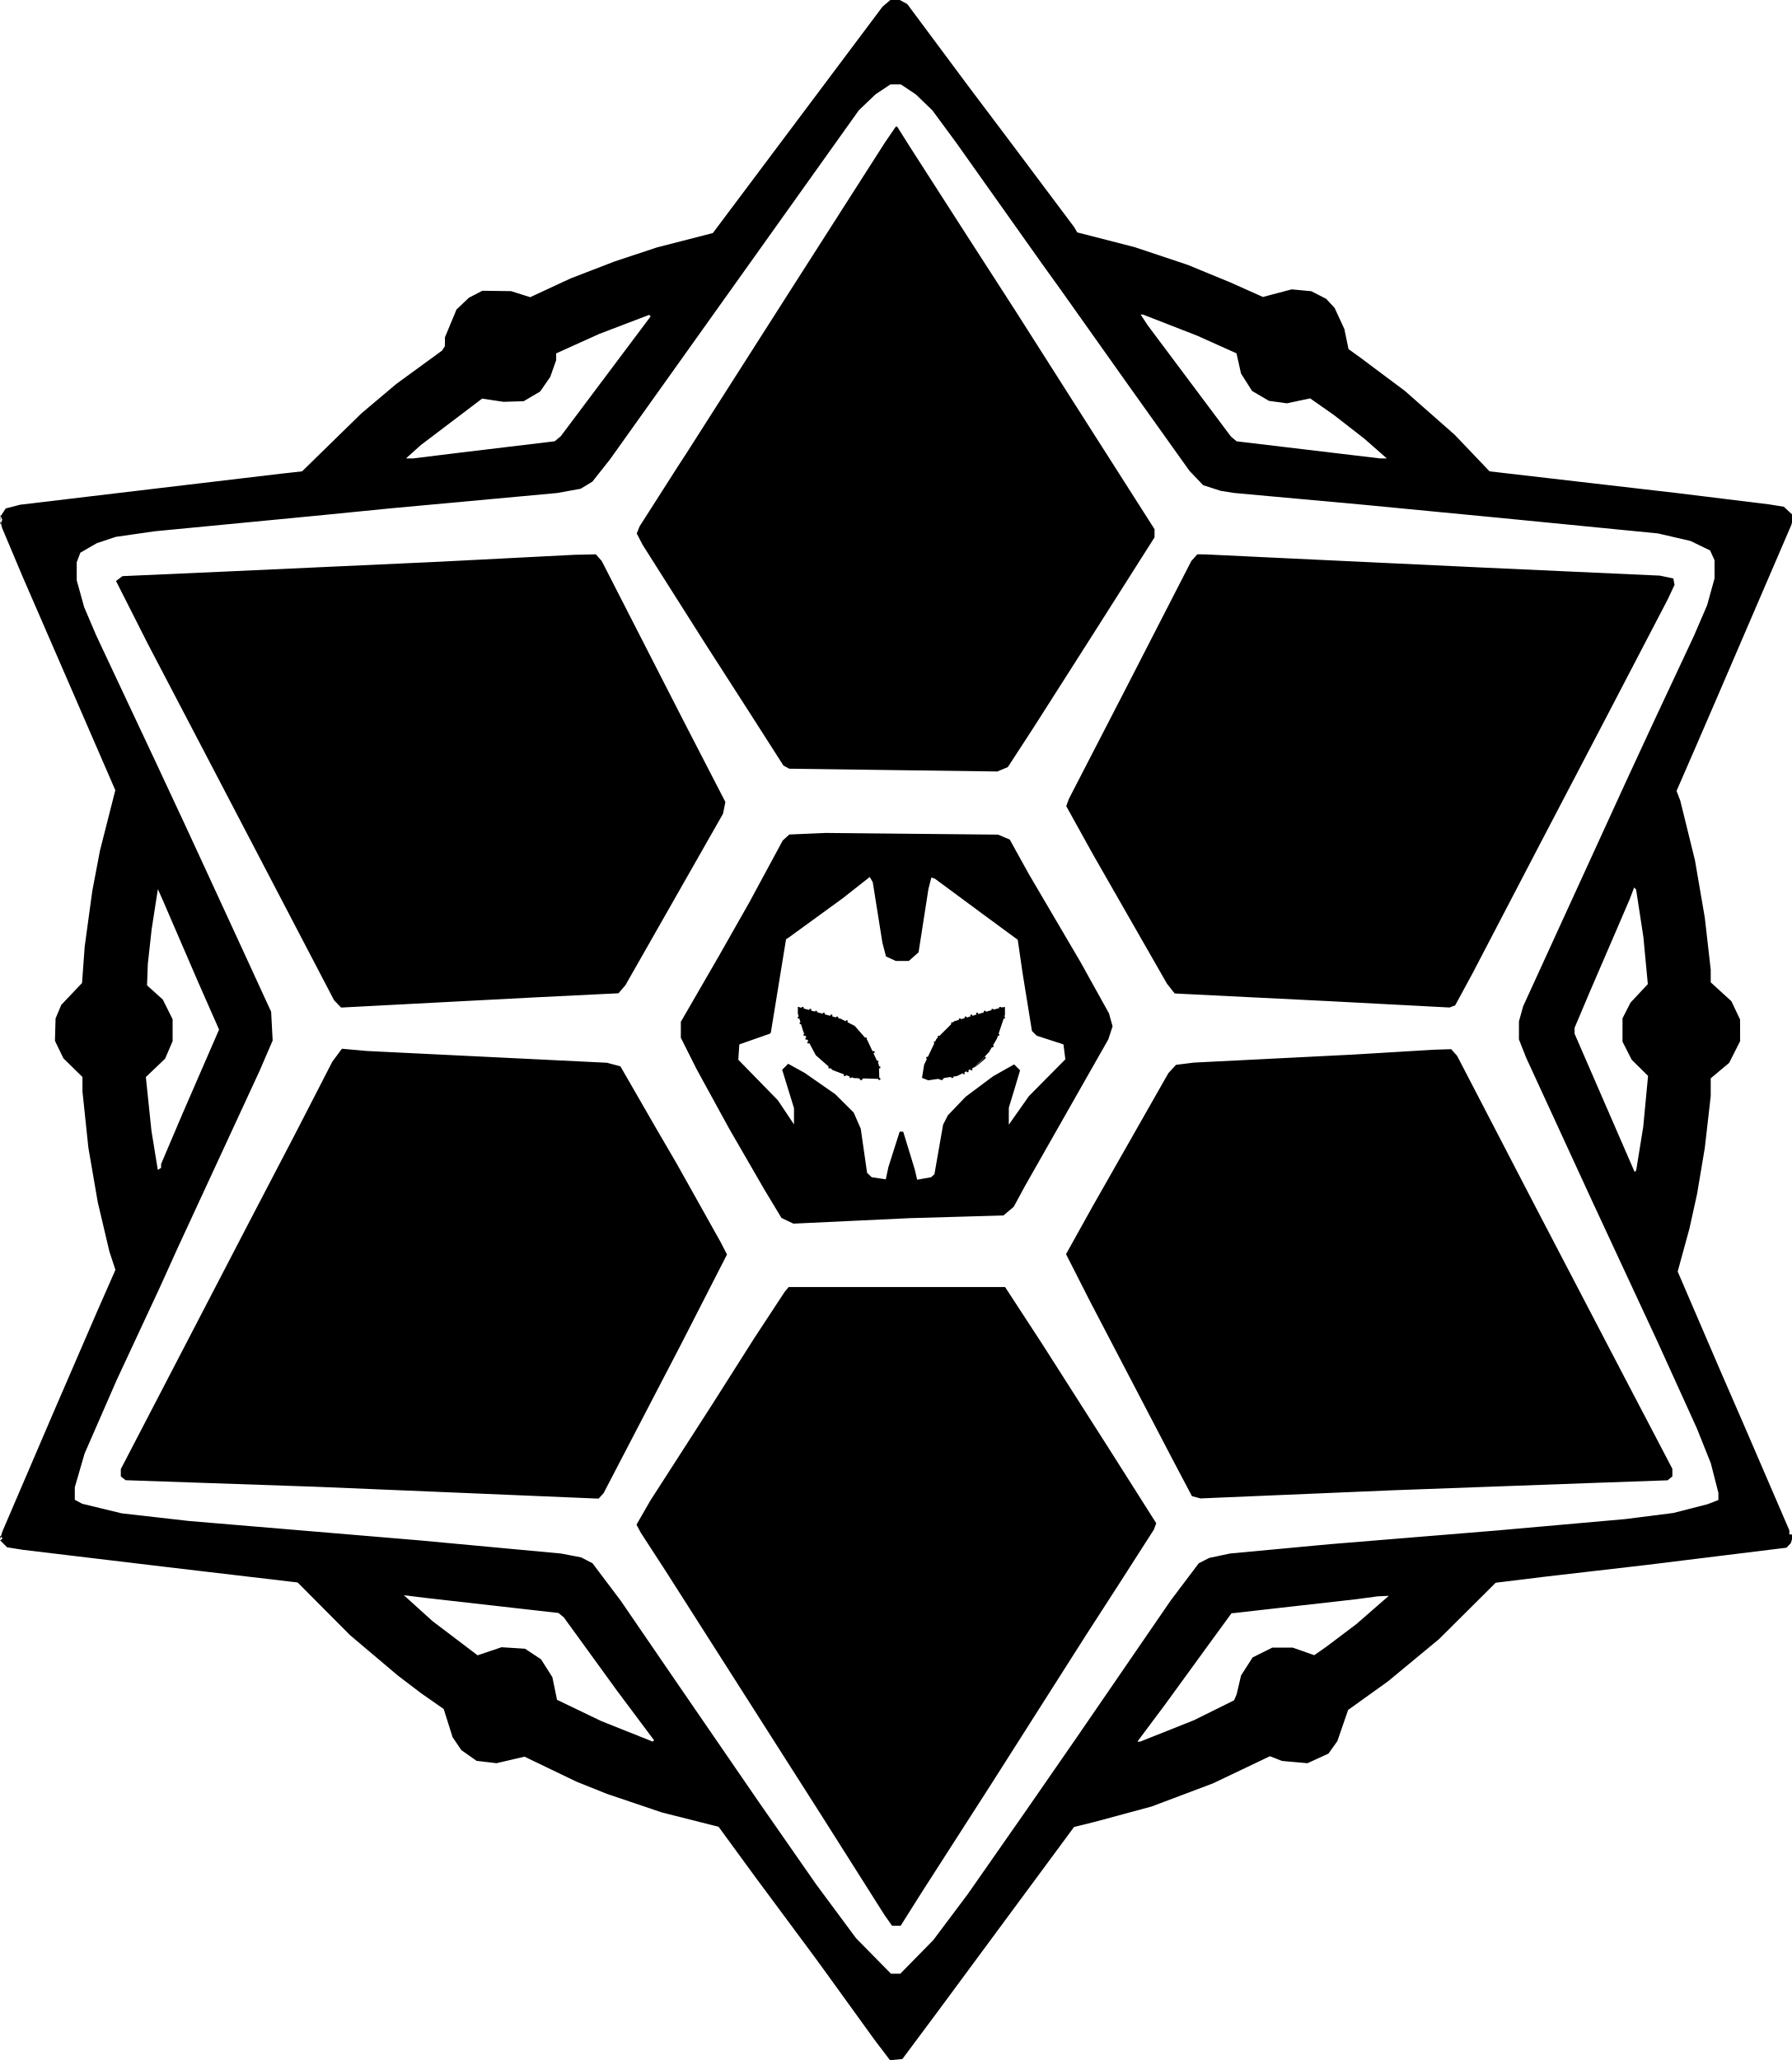
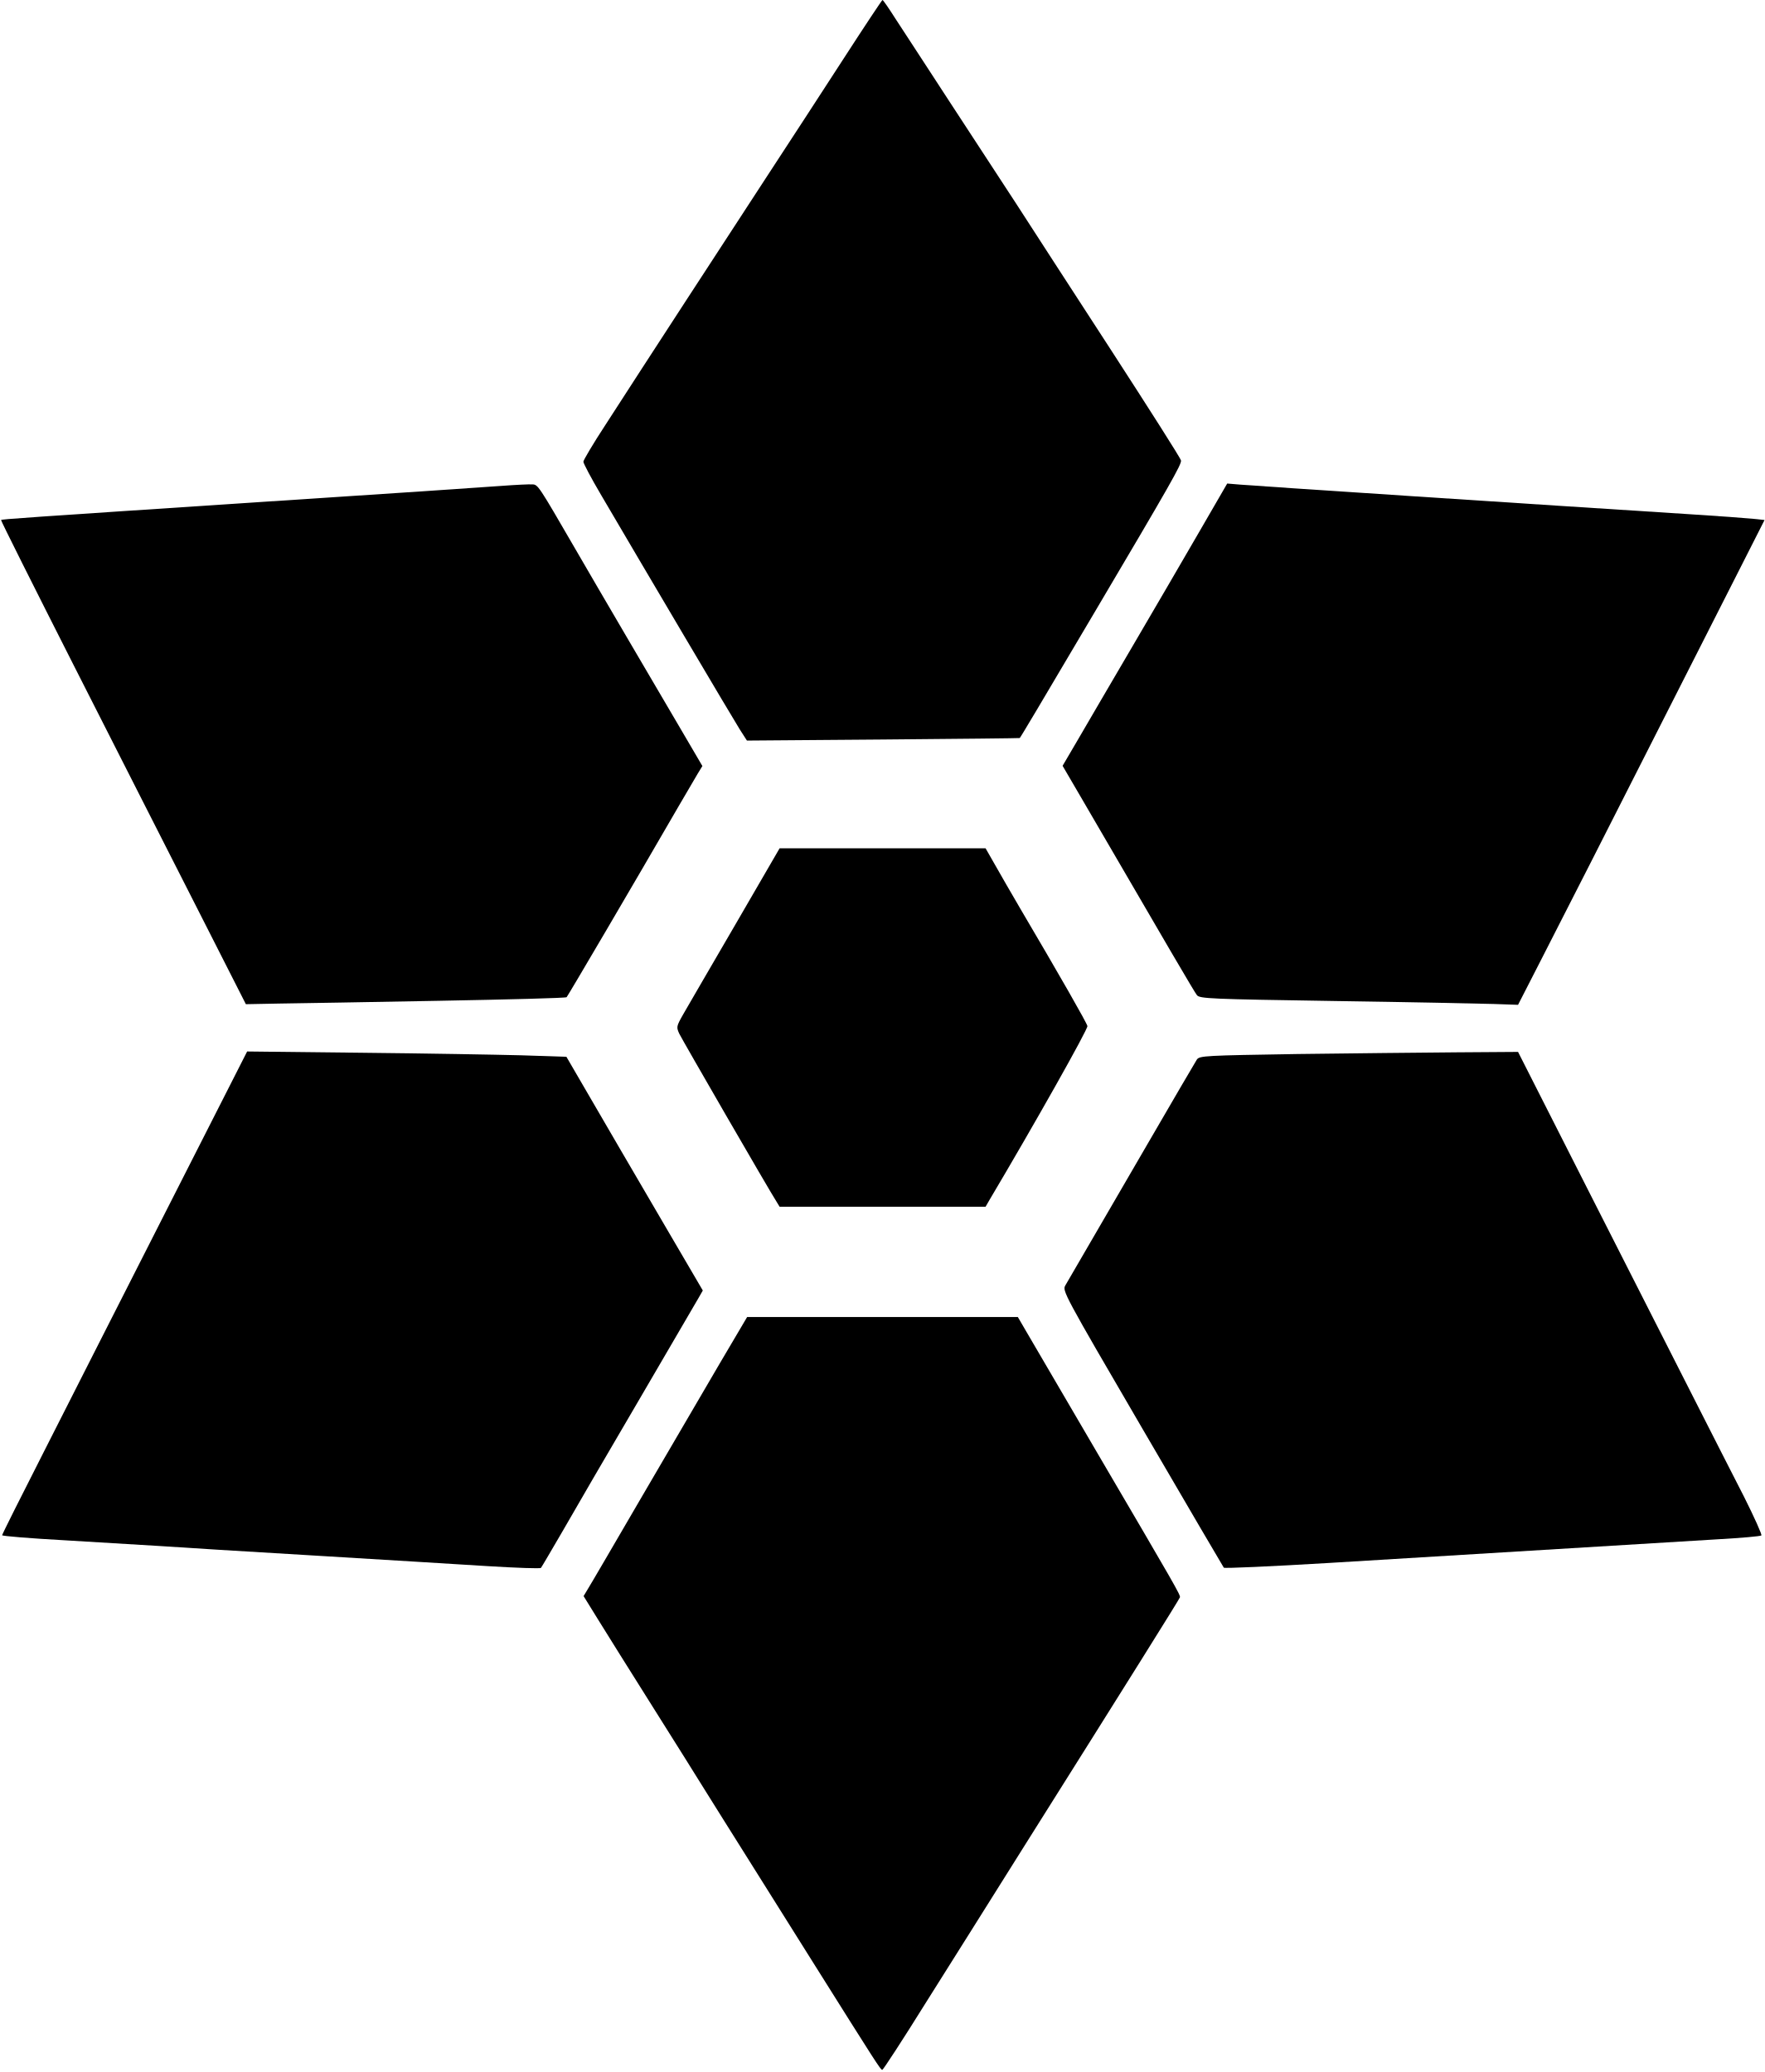
- <svg xmlns="http://www.w3.org/2000/svg" width="934" height="1074" viewBox="0 0 934 1074" version="1.1">
-   <path d="M 418 525.500 L 418 526 418.500 526 L 419 526 419 525.500 L 419 525 418.500 525 L 418 525 418 525.500 M 521 525.500 L 521 526 521.500 526 L 522 526 522 525.500 L 522 525 521.500 525 L 521 525 521 525.500 M 422 526.500 L 422 527 422.500 527 L 423 527 423 526.500 L 423 526 422.500 526 L 422 526 422 526.500 M 517 526.500 L 517 527 517.500 527 L 518 527 518 526.500 L 518 526 517.500 526 L 517 526 517 526.500 M 425 527.500 L 425 528 425.500 528 L 426 528 426 527.500 L 426 527 425.500 527 L 425 527 425 527.500 M 513 527.500 L 513 528 513.500 528 L 514 528 514 527.500 L 514 527 513.500 527 L 513 527 513 527.500 M 429 528.500 L 429 529 429.500 529 L 430 529 430 528.500 L 430 528 429.500 528 L 429 528 429 528.500 M 509 528.500 L 509 529 509.500 529 L 510 529 510 528.500 L 510 528 509.500 528 L 509 528 509 528.500 M 433 529.500 L 433 530 433.500 530 L 434 530 434 529.500 L 434 529 433.500 529 L 433 529 433 529.500 M 506 529.500 L 506 530 506.500 530 L 507 530 507 529.500 L 507 529 506.500 529 L 506 529 506 529.500 M 416 530.500 L 416 531 416.500 531 L 417 531 417 530.500 L 417 530 416.500 530 L 416 530 416 530.500 M 436 530.500 L 436 531 436.500 531 L 437 531 437 530.500 L 437 530 436.500 530 L 436 530 436 530.500 M 503 530.500 L 503 531 503.500 531 L 504 531 504 530.500 L 504 530 503.500 530 L 503 530 503 530.500 M 523 530.500 L 523 531 523.500 531 L 524 531 524 530.500 L 524 530 523.500 530 L 523 530 523 530.500 M 500 531.500 L 500 532 500.500 532 L 501 532 501 531.500 L 501 531 500.500 531 L 500 531 500 531.500 M 441 532.500 L 441 533 441.500 533 L 442 533 442 532.500 L 442 532 441.500 532 L 441 532 441 532.500 M 417 533.500 L 417 534 417.500 534 L 418 534 418 533.500 L 418 533 417.500 533 L 417 533 417 533.500 M 496 533.500 L 496 534 496.500 534 L 497 534 497 533.500 L 497 533 496.500 533 L 496 533 496 533.500 M 419 539.500 L 419 540 419.500 540 L 420 540 420 539.500 L 420 539 419.500 539 L 419 539 419 539.500 M 520 539.500 L 520 540 520.500 540 L 521 540 521 539.500 L 521 539 520.500 539 L 520 539 520 539.500 M 489 540.500 L 489 541 489.500 541 L 490 541 490 540.500 L 490 540 489.500 540 L 489 540 489 540.500 M 420 541.500 L 420 542 420.500 542 L 421 542 421 541.500 L 421 541 420.500 541 L 420 541 420 541.500 M 451 541.500 L 451 542 451.500 542 L 452 542 452 541.500 L 452 541 451.500 541 L 451 541 451 541.500 M 421 543.500 L 421 544 421.500 544 L 422 544 422 543.500 L 422 543 421.500 543 L 421 543 421 543.500 M 487 543.500 L 487 544 487.500 544 L 488 544 488 543.500 L 488 543 487.500 543 L 487 543 487 543.500 M 517 545.500 L 517 546 517.500 546 L 518 546 518 545.500 L 518 545 517.500 545 L 517 545 517 545.500 M 455 548.500 L 455 549 455.500 549 L 456 549 456 548.500 L 456 548 455.500 548 L 455 548 455 548.500 M 483 551.500 L 483 552 483.500 552 L 484 552 484 551.500 L 484 551 483.500 551 L 483 551 483 551.500 M 510.924 553.750 L 508.500 556.500 511.250 554.076 L 514 551.651 514 551.326 L 514 551 513.674 551 L 513.349 551 510.924 553.750 M 457 553.500 L 457 554 457.500 554 L 458 554 458 553.500 L 458 553 457.500 553 L 457 553 457 553.500 M 432 556.500 L 432 557 432.500 557 L 433 557 433 556.500 L 433 556 432.500 556 L 432 556 432 556.500 M 458 556.500 L 458 557 458.500 557 L 459 557 459 556.500 L 459 556 458.500 556 L 458 556 458 556.500 M 506 557.500 L 506 558 506.500 558 L 507 558 507 557.500 L 507 557 506.500 557 L 506 557 506 557.500 M 504 558.500 L 504 559 504.500 559 L 505 559 505 558.500 L 505 558 504.500 558 L 504 558 504 558.500 M 502 559.500 L 502 560 502.500 560 L 503 560 503 559.500 L 503 559 502.500 559 L 502 559 502 559.500 M 440 560.500 L 440 561 440.500 561 L 441 561 441 560.500 L 441 560 440.500 560 L 440 560 440 560.500 M 443 561.500 L 443 562 443.500 562 L 444 562 444 561.500 L 444 561 443.500 561 L 443 561 443 561.500 M 496 561.500 L 496 562 496.500 562 L 497 562 497 561.500 L 497 561 496.500 561 L 496 561 496 561.500 M 448.333 562.667 L 449 563.333 449.667 562.667 L 450.333 562 449 562 L 447.667 562 448.333 562.667 M 458 562.500 L 458 563 458.500 563 L 459 563 459 562.500 L 459 562 458.500 562 L 458 562 458 562.500 M 489.813 562.683 L 491.125 563.208 491.729 562.604 L 492.333 562 490.417 562.079 L 488.500 562.158 489.813 562.683" stroke="none" fill="#000" fill-rule="evenodd" />
-   <path d="M 462.183 1.750 L 460.145 3.500 415.921 62.500 L 371.696 121.500 357.098 125.252 L 342.500 129.004 331.500 132.653 L 320.500 136.301 309.039 140.715 L 297.578 145.129 287.019 150.036 L 276.459 154.943 271.480 153.365 L 266.500 151.787 259 151.690 L 251.500 151.593 248 153.409 L 244.500 155.224 241.270 158.289 L 238.039 161.354 235.020 168.608 L 232 175.861 231.985 178.180 L 231.969 180.500 231.235 181.638 L 230.500 182.776 218.534 191.503 L 206.569 200.230 197.534 207.848 L 188.500 215.465 173 230.607 L 157.500 245.749 152 246.358 L 146.500 246.967 113 250.942 L 79.500 254.917 45 259.029 L 10.500 263.142 6.747 264.110 L 2.995 265.079 1.387 267.532 L -0.220 269.985 0.445 272.636 L 1.110 275.287 6.418 287.893 L 11.725 300.500 24.756 330.500 L 37.786 360.500 48.958 386.245 L 60.130 411.990 56.123 427.745 L 52.116 443.500 50.122 454 L 48.128 464.500 46.144 479 L 44.161 493.500 43.468 503 L 42.776 512.500 37.352 518.213 L 31.929 523.926 30.451 527.464 L 28.973 531.001 28.812 536.825 L 28.652 542.649 30.853 547.195 L 33.053 551.742 38.025 556.621 L 42.997 561.500 42.999 565.278 L 43 569.057 44.534 583.665 L 46.068 598.274 48.517 612.500 L 50.965 626.727 54.007 639.613 L 57.048 652.500 58.616 657.285 L 60.184 662.070 55.468 672.785 L 50.752 683.500 39.286 710 L 27.821 736.500 14.524 767.500 L 1.227 798.500 0.562 800.699 L -0.102 802.898 1.797 804.797 L 3.696 806.696 7.831 807.357 L 11.966 808.018 49.733 812.541 L 87.500 817.064 121.346 821.049 L 155.191 825.034 168.853 838.767 L 182.514 852.500 195.007 863.055 L 207.500 873.609 213.500 878.165 L 219.500 882.722 225.431 886.871 L 231.361 891.021 233.672 898.349 L 235.982 905.678 238.256 909.052 L 240.530 912.426 244.521 915.231 L 248.513 918.037 253.693 918.650 L 258.873 919.264 266.187 917.559 L 273.500 915.854 287 922.351 L 300.500 928.849 308.500 932.054 L 316.500 935.259 330.779 940.088 L 345.059 944.917 359.875 948.666 L 374.691 952.415 384.095 965.291 L 393.500 978.167 408.831 998.834 L 424.161 1019.500 427.441 1024 L 430.721 1028.500 443.363 1046 L 456.005 1063.500 460.044 1068.810 L 464.083 1074.121 467.291 1073.810 L 470.500 1073.500 479.500 1061.426 L 488.500 1049.352 511.715 1017.926 L 534.929 986.500 547.486 969.500 L 560.043 952.500 565.272 951.216 L 570.500 949.933 585.500 945.882 L 600.500 941.831 616.500 935.798 L 632.500 929.764 647.327 922.692 L 662.155 915.620 665.327 916.856 L 668.500 918.091 675.118 918.680 L 681.735 919.268 687.208 916.762 L 692.681 914.257 695 911 L 697.319 907.744 700.125 899.622 L 702.932 891.500 713.384 884 L 723.836 876.500 737.123 865.500 L 750.410 854.500 765.141 839.838 L 779.872 825.175 792.686 823.604 L 805.500 822.033 832 818.968 L 858.500 815.904 895 811.405 L 931.500 806.906 932.643 805.703 L 933.785 804.500 934.460 802.250 L 935.135 800 934.067 800 L 933 800 933 798.932 L 933 797.864 921.065 770.182 L 909.129 742.500 903.042 728.500 L 896.955 714.500 885.863 688.712 L 874.771 662.925 877.842 651.712 L 880.913 640.500 882.896 631.500 L 884.880 622.500 886.894 610.500 L 888.909 598.500 890.453 585 L 891.998 571.500 891.999 566.843 L 892 562.186 896.798 558.169 L 901.596 554.152 904.465 548.482 L 907.333 542.812 907.314 537.156 L 907.294 531.500 905.036 526.749 L 902.779 521.999 897.390 517.073 L 892 512.147 891.999 508.824 L 891.998 505.500 890.460 492 L 888.923 478.500 886.351 463.500 L 883.780 448.500 879.963 433 L 876.145 417.500 875.165 414.928 L 874.185 412.356 879.159 400.928 L 884.133 389.500 889.968 376 L 895.804 362.500 914.931 318.057 L 934.059 273.614 934.645 271.279 L 935.231 268.943 932.668 266.569 L 930.106 264.194 926.303 263.581 L 922.500 262.967 898.500 260.019 L 874.500 257.070 831 252.035 L 787.500 246.999 782.084 246.364 L 776.668 245.728 767.584 236.204 L 758.500 226.680 745.506 215.235 L 732.511 203.789 721.006 195.191 L 709.500 186.593 706.322 184.301 L 703.143 182.008 702.051 176.754 L 700.960 171.500 698.414 166 L 695.868 160.500 693.684 158.153 L 691.500 155.805 687.622 153.817 L 683.745 151.829 678.622 151.347 L 673.500 150.865 666 152.844 L 658.500 154.824 650 151.028 L 641.500 147.233 630.415 142.668 L 619.331 138.103 605.504 133.483 L 591.678 128.864 576.674 125.013 L 561.670 121.162 560.917 119.831 L 560.163 118.500 543.293 96 L 526.423 73.500 515.879 59.500 L 505.334 45.500 489.190 23.797 L 473.046 2.095 471.089 1.047 L 469.131 0 466.677 0 L 464.222 0 462.183 1.750 M 460.390 46.596 L 456.500 49.192 452.155 53.346 L 447.809 57.500 418.227 99 L 388.644 140.500 353.352 190 L 318.061 239.500 313.480 245.295 L 308.900 251.090 305.836 252.953 L 302.773 254.816 296.636 255.927 L 290.500 257.039 247 261.043 L 203.500 265.047 184 266.982 L 164.500 268.918 122.500 272.962 L 80.500 277.007 70.415 278.459 L 60.331 279.911 55.415 281.547 L 50.500 283.183 46.198 285.664 L 41.895 288.146 40.948 290.638 L 40 293.130 40 297.835 L 40 302.540 41.936 309.520 L 43.872 316.500 46.987 323.816 L 50.103 331.131 65.692 364.316 L 81.282 397.500 88.754 413.500 L 96.226 429.500 101.999 442 L 107.772 454.500 116.990 474.500 L 126.208 494.500 133.794 511 L 141.380 527.500 141.773 535 L 142.166 542.500 138.713 550.500 L 135.261 558.500 113.983 604.500 L 92.705 650.500 87.954 661 L 83.203 671.500 72.021 695.500 L 60.839 719.500 52.461 738.689 L 44.084 757.878 41.542 766.646 L 39 775.414 39 778.672 L 39 781.930 40.933 782.964 L 42.865 783.998 53.183 786.500 L 63.500 789.001 81 790.990 L 98.500 792.980 158.500 798.024 L 218.500 803.068 255.500 806.507 L 292.500 809.945 297.749 810.946 L 302.999 811.948 305.971 813.485 L 308.944 815.022 316.285 824.761 L 323.626 834.500 337.660 855 L 351.693 875.500 373.676 907.500 L 395.658 939.500 410.632 961 L 425.606 982.500 435.983 996.500 L 446.359 1010.500 455.453 1019.750 L 464.546 1029 466.998 1029 L 469.450 1029 478.036 1020.250 L 486.623 1011.500 495.622 999.500 L 504.621 987.500 519.631 966 L 534.641 944.500 548.142 925 L 561.643 905.500 586.007 870 L 610.371 834.500 617.714 824.761 L 625.056 815.022 627.778 813.633 L 630.500 812.243 635.960 811.087 L 641.419 809.931 667.460 807.499 L 693.500 805.068 737 801.501 L 780.500 797.935 814 794.960 L 847.500 791.985 860 790.396 L 872.500 788.806 881.500 786.500 L 890.500 784.193 893.250 783.121 L 896 782.050 896 780.185 L 896 778.320 894.024 770.594 L 892.048 762.868 888.398 753.744 L 884.747 744.620 874.500 722.060 L 864.253 699.500 847.512 663.500 L 830.770 627.500 813.281 589.500 L 795.791 551.500 793.895 546.713 L 792 541.926 792.006 537.213 L 792.011 532.500 793.101 528.574 L 794.191 524.647 805.207 500.574 L 816.222 476.500 832.022 442 L 847.821 407.500 854.766 392.500 L 861.711 377.500 872.482 354.500 L 883.252 331.500 886.686 323.522 L 890.119 315.544 892.060 308.542 L 894 301.540 894 296.817 L 894 292.094 892.837 289.541 L 891.673 286.987 886.587 284.518 L 881.500 282.048 873 280.077 L 864.500 278.107 823.500 274.075 L 782.500 270.044 746 266.532 L 709.500 263.019 676.500 260.018 L 643.500 257.017 640 256.460 L 636.500 255.902 631.934 254.432 L 627.368 252.962 623.794 249.231 L 620.220 245.500 603.816 222.500 L 587.412 199.500 570.040 175 L 552.669 150.500 547.992 144 L 543.315 137.500 520.986 106 L 498.657 74.500 492.396 66 L 486.134 57.500 481.817 53.346 L 477.500 49.192 473.610 46.596 L 469.721 44 467 44 L 464.279 44 460.390 46.596 M 464.193 70.250 L 461.290 74.500 437.307 112 L 413.324 149.500 385.562 193 L 357.801 236.500 355.525 240 L 353.249 243.500 343.374 258.955 L 333.500 274.410 332.758 276.270 L 332.016 278.131 333.558 281.112 L 335.099 284.092 351.391 309.796 L 367.683 335.500 379.253 353.500 L 390.822 371.500 399.661 385.320 L 408.500 399.141 410 399.952 L 411.500 400.763 465.773 401.494 L 520.046 402.224 522.773 401.079 L 525.500 399.934 532.151 389.717 L 538.802 379.500 554.736 354.500 L 570.670 329.500 586.335 304.821 L 602 280.143 602 278.024 L 602 275.905 580.832 242.703 L 559.663 209.500 544.709 186 L 529.756 162.500 516.533 142 L 503.310 121.500 488.856 99 L 474.403 76.500 471.097 71.250 L 467.792 66 467.444 66 L 467.096 66 464.193 70.250 M 325.495 169.115 L 312.500 174.074 301.250 179.157 L 290 184.241 290 185.995 L 290 187.749 288.459 192.124 L 286.918 196.500 284.279 200.313 L 281.640 204.126 277.328 206.654 L 273.015 209.181 267.757 209.335 L 262.500 209.488 256.943 208.653 L 251.387 207.818 235.443 219.900 L 219.500 231.983 215.583 235.491 L 211.667 239 213.541 239 L 215.415 239 227.457 237.516 L 239.500 236.032 264.358 233.049 L 289.217 230.065 290.778 228.783 L 292.339 227.500 315.804 196.218 L 339.269 164.935 338.879 164.546 L 338.490 164.157 325.495 169.115 M 596.566 166.750 L 598.362 169.500 620.106 198.565 L 641.850 227.630 643.330 228.859 L 644.811 230.088 682.155 234.538 L 719.500 238.988 721.308 238.994 L 723.116 239 717.308 233.902 L 711.500 228.804 703.500 222.579 L 695.500 216.354 689.316 212.027 L 683.131 207.699 677.068 208.986 L 671.004 210.272 666.333 209.632 L 661.662 208.992 657.253 206.408 L 652.845 203.825 649.966 199.285 L 647.086 194.744 645.907 189.476 L 644.728 184.208 634.534 179.632 L 624.339 175.056 610.161 169.528 L 595.982 164 595.376 164 L 594.770 164 596.566 166.750 M 0.158 271 L 0.158 273.500 0.662 272.250 L 1.167 271 0.662 269.750 L 0.158 268.500 0.158 271 M 264 291.072 L 228.500 292.895 172.500 295.463 L 116.500 298.031 90.183 299.205 L 63.865 300.378 62.183 301.642 L 60.500 302.907 68.740 319.203 L 76.981 335.500 91.107 362.500 L 105.233 389.500 139.717 455.500 L 174.201 521.500 176.028 523.400 L 177.855 525.300 228.678 522.632 L 279.500 519.964 301 518.907 L 322.500 517.850 324.297 515.757 L 326.093 513.663 351.547 468.957 L 377 424.251 377.613 421.186 L 378.226 418.121 367.228 396.811 L 356.230 375.500 334.998 334 L 313.766 292.500 312.228 290.750 L 310.690 289 305.095 289.125 L 299.500 289.250 264 291.072 M 622.738 290.750 L 621.166 292.500 603.961 326 L 586.756 359.500 572.045 388 L 557.334 416.500 556.644 418.391 L 555.955 420.282 562.942 432.891 L 569.929 445.500 589.214 479.195 L 608.500 512.891 610.500 515.423 L 612.500 517.955 652.500 519.946 L 692.500 521.936 724.173 523.605 L 755.845 525.273 757.299 524.716 L 758.752 524.158 763.272 515.829 L 767.792 507.500 785.262 474 L 802.731 440.500 819.994 407.500 L 837.257 374.500 853.418 343.500 L 869.580 312.500 871.356 308.710 L 873.131 304.921 872.809 303.246 L 872.486 301.572 868.993 300.841 L 865.500 300.111 820 298.038 L 774.500 295.965 722 293.482 L 669.500 290.999 649 290.018 L 628.500 289.036 626.405 289.018 L 624.310 289 622.738 290.750 M 421.034 434.673 L 411.568 435.081 409.850 436.636 L 408.132 438.191 399.409 454.345 L 390.686 470.500 382.740 484.500 L 374.794 498.500 364.897 515.613 L 355 532.725 355 536.885 L 355 541.044 359.131 549.272 L 363.263 557.500 371.751 573 L 380.238 588.500 389.486 604.500 L 398.733 620.500 403.113 627.753 L 407.493 635.006 410.601 636.481 L 413.710 637.956 444.105 636.523 L 474.500 635.091 498.854 634.394 L 523.207 633.696 525.900 631.431 L 528.592 629.165 531.470 623.833 L 534.349 618.500 556.106 580.221 L 577.864 541.942 578.993 538.522 L 580.122 535.101 579.194 531.740 L 578.266 528.378 570.809 514.939 L 563.352 501.500 549.843 478.500 L 536.335 455.500 531.417 446.601 L 526.500 437.702 523.446 436.419 L 520.391 435.137 475.446 434.701 L 430.500 434.266 421.034 434.673 M 446.500 462.742 L 439.500 468.257 425.577 478.379 L 411.654 488.500 410.754 489.104 L 409.854 489.708 405.888 514.059 L 401.923 538.410 401.659 538.675 L 401.394 538.939 393.447 541.720 L 385.500 544.500 385.232 548.500 L 384.963 552.500 395.270 563.058 L 405.578 573.615 409.789 579.922 L 414 586.228 414 581.975 L 414 577.722 410.917 567.730 L 407.833 557.738 409.397 556.174 L 410.961 554.610 415.231 556.964 L 419.500 559.318 427.500 564.886 L 435.500 570.454 440.313 575.242 L 445.126 580.031 446.971 584.265 L 448.817 588.500 450.468 600 L 452.118 611.500 453.309 612.625 L 454.500 613.749 458.187 614.301 L 461.873 614.854 462.546 611.677 L 463.220 608.500 466.157 599.250 L 469.094 590 470.018 590 L 470.942 590 473.929 599.750 L 476.917 609.500 477.573 612.274 L 478.229 615.048 481.864 614.403 L 485.500 613.757 486.368 612.961 L 487.236 612.164 489.493 599.250 L 491.750 586.335 492.991 583.918 L 494.231 581.500 498.866 576.651 L 503.500 571.802 510.660 566.460 L 517.821 561.118 523.304 558.024 L 528.787 554.929 530.335 556.478 L 531.884 558.027 530.474 562.764 L 529.063 567.500 527.542 572.500 L 526.022 577.500 526.011 581.944 L 526 586.387 531.234 578.944 L 536.468 571.500 545.984 561.893 L 555.500 552.286 555 548.393 L 554.500 544.500 547.524 542.238 L 540.548 539.977 539.311 538.738 L 538.074 537.500 535.646 522.500 L 533.217 507.500 531.944 498.728 L 530.672 489.957 521.586 483.283 L 512.500 476.609 500 467.371 L 487.500 458.133 486.564 457.816 L 485.627 457.500 484.861 460.500 L 484.095 463.500 481.525 480 L 478.955 496.500 476.422 498.750 L 473.888 501 470.491 501 L 467.094 501 464.538 499.835 L 461.982 498.671 461.040 495.085 L 460.098 491.500 457.587 475.729 L 455.075 459.957 454.288 458.592 L 453.500 457.226 446.500 462.742 M 850.967 465.611 L 849.877 468.500 846.011 477.500 L 842.144 486.500 835.674 501.500 L 829.204 516.500 825.102 526.199 L 821 535.898 821 537.405 L 821 538.911 836.662 574.960 L 852.324 611.009 852.729 610.605 L 853.133 610.200 854.972 598.850 L 856.811 587.500 858.067 574.215 L 859.324 560.930 855.058 556.715 L 850.792 552.500 848.396 547.783 L 846 543.066 846 536.993 L 846 530.920 848.093 526.818 L 850.186 522.716 854.695 517.895 L 859.205 513.073 858.047 500.787 L 856.889 488.500 854.992 476.131 L 853.095 463.761 852.575 463.242 L 852.056 462.723 850.967 465.611 M 80.693 474.035 L 79.067 484.500 78.074 493.500 L 77.080 502.500 76.875 508.103 L 76.670 513.707 80.778 517.418 L 84.886 521.129 87.443 526.261 L 90 531.393 90 537.113 L 90 542.834 88.044 547.398 L 86.088 551.961 81.067 556.750 L 76.047 561.538 77.504 575.519 L 78.961 589.500 80.622 599.721 L 82.284 609.943 83.142 609.412 L 84 608.882 84 607.881 L 84 606.880 89.611 593.690 L 95.223 580.500 104.723 558.640 L 114.223 536.779 108.657 524.140 L 103.091 511.500 94.025 490.500 L 84.959 469.500 83.638 466.535 L 82.318 463.570 80.693 474.035 M 416.011 526.683 L 416.022 528.500 417.477 533.297 L 418.932 538.093 422.143 544.118 L 425.354 550.142 429.780 554.038 L 434.206 557.933 439.753 560.009 L 445.299 562.084 451.900 562.292 L 458.500 562.500 458.396 558.860 L 458.291 555.220 455.293 548.813 L 452.295 542.405 448.992 538.644 L 445.689 534.882 442 533 L 438.310 531.118 428.905 528.510 L 419.500 525.902 417.750 525.384 L 416 524.865 416.011 526.683 M 519 526.124 L 515.500 527.068 506.500 529.757 L 497.500 532.446 492.891 537.034 L 488.282 541.622 485.072 548.349 L 481.862 555.075 481.303 558.520 L 480.744 561.965 482.399 562.600 L 484.055 563.235 491.557 562.119 L 499.060 561.003 503.780 558.588 L 508.500 556.173 512.095 552.336 L 515.689 548.500 517.760 545 L 519.830 541.500 521.915 535.282 L 524 529.063 524 527.032 L 524 525 523.250 525.090 L 522.500 525.180 519 526.124 M 175.783 550.134 L 173.288 553.500 163.513 572.500 L 153.737 591.500 141.478 615 L 129.219 638.500 96.110 702.212 L 63 765.925 63 767.840 L 63 769.755 64.250 770.735 L 65.500 771.715 115 773.421 L 164.500 775.128 198 776.526 L 231.500 777.925 271.803 779.623 L 312.107 781.322 313.409 779.911 L 314.711 778.500 334.838 739.820 L 354.964 701.139 367.018 677.589 L 379.071 654.038 377.386 650.769 L 375.701 647.500 364.224 627 L 352.747 606.500 347.494 597.500 L 342.241 588.500 332.870 572.224 L 323.500 555.949 320 555.013 L 316.500 554.077 254 551.013 L 191.500 547.949 184.889 547.359 L 178.278 546.769 175.783 550.134 M 726.500 548.554 L 705.500 549.818 664 551.909 L 622.500 553.999 617.849 554.580 L 613.198 555.160 611.201 557.330 L 609.205 559.500 589.300 594.500 L 569.395 629.500 562.622 641.679 L 555.850 653.857 562.110 666.179 L 568.371 678.500 589.783 719.500 L 611.196 760.500 616.348 770.269 L 621.500 780.038 623.747 780.627 L 625.994 781.215 676.247 779.085 L 726.500 776.955 779.500 775.016 L 832.500 773.077 851 772.424 L 869.500 771.771 870.750 770.763 L 872 769.755 872 767.766 L 872 765.778 859.367 741.639 L 846.734 717.500 823.243 672.500 L 799.753 627.500 779.767 589 L 759.782 550.500 758.236 548.750 L 756.690 547 752.095 547.145 L 747.500 547.289 726.500 548.554 M 410.168 672.297 L 409.092 673.595 401.241 685.547 L 393.390 697.500 382.603 714.500 L 371.815 731.500 355.408 757 L 339.001 782.500 335.440 788.704 L 331.880 794.907 333.001 797.003 L 334.123 799.098 340.745 809.299 L 347.367 819.500 387.851 883 L 428.335 946.500 444.791 972.500 L 461.248 998.500 463.192 1001.250 L 465.136 1004 467.378 1004 L 469.621 1004 475.141 995.250 L 480.661 986.500 498.964 958 L 517.267 929.500 541.759 891 L 566.251 852.500 574.970 839 L 583.689 825.500 592.664 811.500 L 601.640 797.500 602.261 795.822 L 602.882 794.143 590.632 774.822 L 578.381 755.500 560.842 728 L 543.302 700.500 533.681 685.750 L 524.060 671 467.653 671 L 411.245 671 410.168 672.297 M -0 802 L -0 803.333 0.667 802.667 L 1.333 802 0.667 801.333 L 0 800.667 -0 802 M 218.034 838.423 L 225.500 845.175 237.264 854.094 L 249.028 863.012 255.264 860.908 L 261.500 858.804 267.633 859.192 L 273.767 859.580 277.937 862.340 L 282.107 865.099 285.055 869.748 L 288.004 874.397 289.223 880.301 L 290.443 886.206 301.971 891.751 L 313.500 897.296 326.919 902.646 L 340.337 907.996 340.686 907.648 L 341.034 907.299 331.391 894.400 L 321.747 881.500 307.869 862.368 L 293.990 843.237 292.608 842.090 L 291.226 840.943 256.363 836.990 L 221.500 833.038 216.034 832.354 L 210.568 831.670 218.034 838.423 M 712.500 833.049 L 706.500 833.844 674.891 837.422 L 643.281 841 642.735 841 L 642.189 841 637.262 847.750 L 632.335 854.500 619.978 871.500 L 607.621 888.500 600.336 898.250 L 593.051 908 593.776 908.005 L 594.500 908.011 608.500 902.439 L 622.500 896.866 632.971 891.683 L 643.442 886.500 644.104 885 L 644.765 883.500 645.943 878.500 L 647.120 873.500 650.129 868.805 L 653.138 864.110 658.265 861.555 L 663.393 859 668.721 859 L 674.050 859 679.660 860.972 L 685.270 862.944 688.385 860.775 L 691.500 858.606 699.383 852.657 L 707.266 846.708 715.700 839.354 L 724.134 832 721.317 832.127 L 718.500 832.254 712.500 833.049" stroke="none" fill="#000" fill-rule="evenodd" />
+ <svg xmlns="http://www.w3.org/2000/svg" version="1.0" width="832pt" height="977pt" viewBox="0 0 832 977" preserveAspectRatio="xMidYMid meet">
+   <g transform="translate(0,977) scale(0.1,-0.1)" fill="#000000" stroke="none">
+     <path d="M3979 9497 c-97 -150 -263 -405 -369 -567 -195 -299 -569 -873 -757 -1165 -57 -87 -103 -165 -103 -172 0 -8 37 -78 83 -156 201 -343 623 -1057 654 -1106 l34 -53 642 5 c353 3 643 6 644 7 2 0 93 153 357 600 350 592 408 693 403 709 -2 11 -150 243 -328 518 -178 274 -380 586 -449 693 -70 107 -214 328 -320 490 -105 162 -218 334 -249 382 -31 49 -58 88 -61 88 -3 -1 -84 -123 -181 -273z" />
+     <path d="M2365 7479 c-66 -5 -563 -39 -1105 -74 -1164 -77 -1251 -83 -1255 -87 -2 -2 153 -311 344 -688 191 -377 452 -890 579 -1140 l231 -455 158 3 c87 1 426 7 753 13 327 6 598 13 601 17 6 6 315 532 529 902 37 63 77 132 89 152 l22 36 -99 169 c-54 92 -170 290 -257 438 -87 149 -198 338 -245 420 -171 295 -174 300 -200 301 -14 1 -79 -2 -145 -7z" />
+     <path d="M5653 7262 c-72 -125 -213 -366 -313 -537 -100 -170 -215 -368 -256 -438 l-75 -128 80 -137 c427 -734 541 -929 553 -944 12 -17 63 -19 648 -28 349 -5 687 -12 751 -14 l115 -4 106 207 c135 264 317 621 603 1186 126 248 279 550 341 672 l112 221 -56 6 c-32 3 -163 13 -292 21 -706 45 -2073 135 -2125 140 l-60 5 -132 -228z" />
+     <path d="M3465 5408 c-116 -198 -225 -388 -244 -420 -33 -58 -33 -61 -19 -92 14 -29 424 -739 459 -793 l14 -23 485 0 486 0 19 33 c209 352 465 806 461 819 -3 15 -131 239 -316 553 -42 72 -96 165 -120 208 l-44 77 -486 0 -485 0 -210 -362z" />
+     <path d="M785 4064 c-209 -412 -469 -923 -577 -1137 -109 -214 -198 -392 -198 -396 0 -4 134 -15 298 -24 163 -10 365 -22 447 -27 83 -6 411 -26 730 -45 319 -19 688 -42 819 -50 132 -8 243 -12 246 -8 4 5 49 82 102 173 52 91 213 368 358 615 145 248 272 466 283 485 l20 35 -158 270 c-184 314 -289 495 -403 691 l-82 141 -213 7 c-116 3 -455 9 -752 12 l-540 6 -380 -748z" />
+     <path d="M6115 4800 c-434 -7 -460 -8 -473 -26 -7 -11 -112 -190 -233 -399 -196 -337 -342 -589 -387 -666 -15 -25 -8 -39 363 -675 208 -357 381 -652 384 -656 3 -4 224 6 491 22 834 51 1637 100 1840 112 107 6 198 14 203 18 4 3 -33 85 -81 181 -49 95 -161 316 -249 489 -88 173 -308 606 -489 963 l-328 647 -291 -2 c-159 -1 -497 -5 -750 -8z" />
+     <path d="M3394 3343 c-70 -120 -235 -402 -367 -628 -131 -225 -247 -424 -258 -441 l-18 -30 68 -110 c37 -60 152 -244 256 -409 104 -165 221 -352 260 -415 39 -63 123 -196 185 -295 62 -99 206 -328 320 -510 289 -460 311 -495 319 -495 4 0 96 141 203 313 108 171 315 501 460 732 494 785 738 1175 740 1183 4 10 -19 49 -387 677 -164 281 -316 540 -338 578 l-39 67 -638 0 -638 0 -128 -217z" />
+   </g>
</svg>
